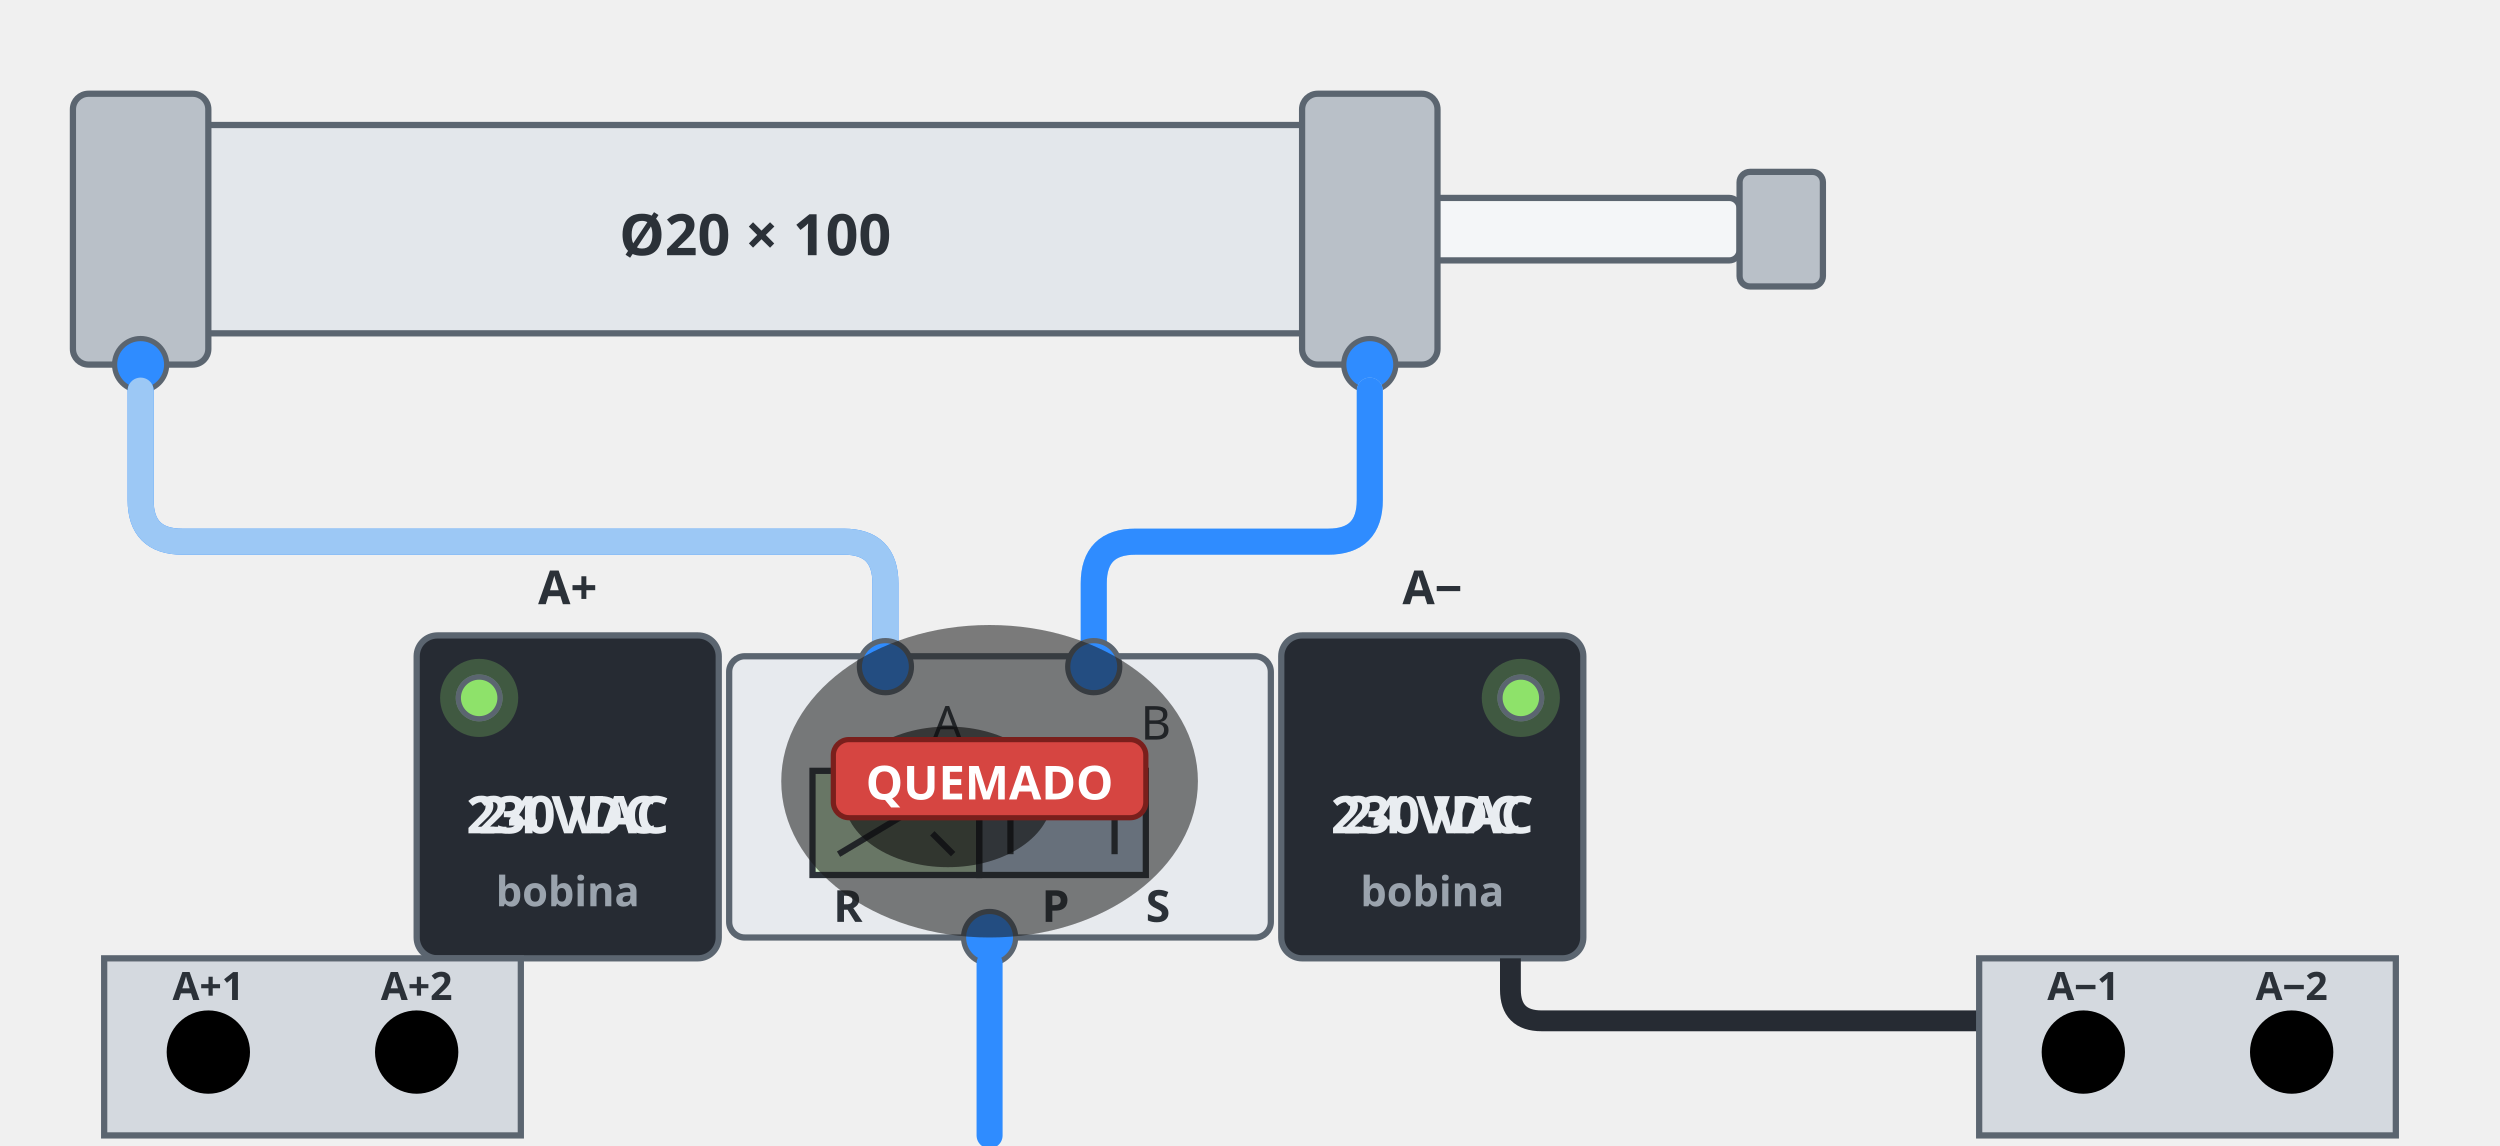
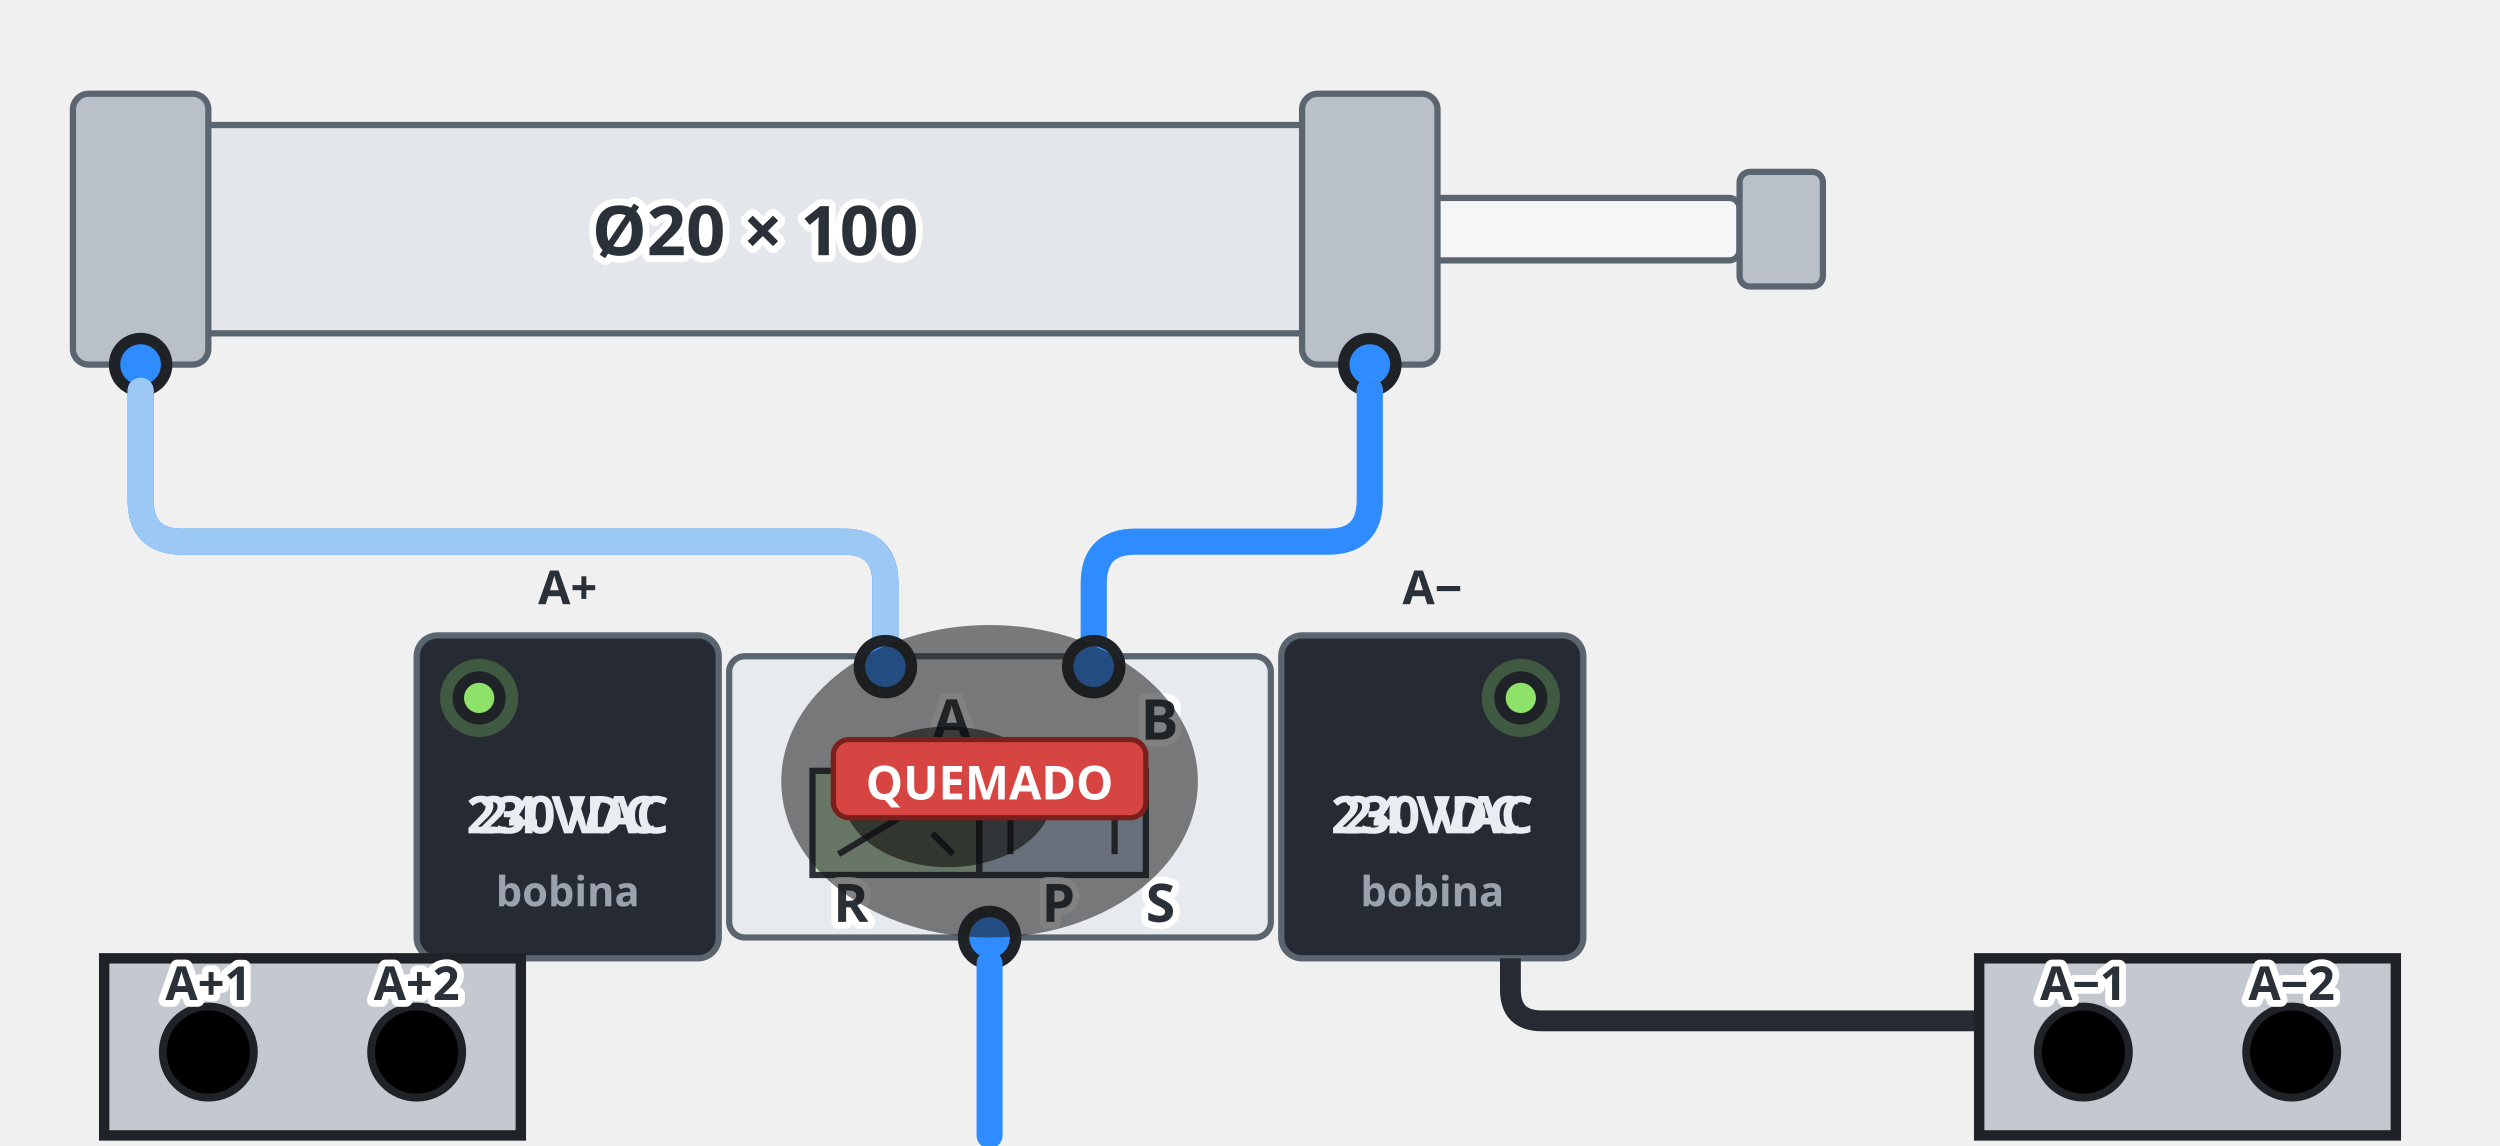
<svg xmlns="http://www.w3.org/2000/svg" viewBox="0 0 480 220" width="480" height="220" font-family="Segoe UI,Noto Sans,Arial,sans-serif">
  <defs>
    <pattern id="jwc-hys" width="5" height="5" patternUnits="userSpaceOnUse" patternTransform="rotate(45)">
      <rect width="5" height="5" fill="#f0a020" fill-opacity=".18" />
      <line x1="0" y1="0" x2="0" y2="5" stroke="#f0a020" stroke-width="1.4" />
    </pattern>
  </defs>
  <g data-translate="out.position:0:1:x:80">
    <rect x="150" y="38" width="184" height="12" rx="2" fill="#f4f6f8" stroke="#5b6570" stroke-width="1.2" />
    <rect x="334" y="33" width="16" height="22" rx="2" fill="#b9c0c8" stroke="#5b6570" stroke-width="1.2" />
  </g>
  <rect x="20" y="24" width="250" height="40" rx="4" fill="#e3e7eb" stroke="#5b6570" stroke-width="1.2" />
  <rect x="14" y="18" width="26" height="52" rx="3" fill="#b9c0c8" stroke="#5b6570" stroke-width="1.2" />
  <rect x="250" y="18" width="26" height="52" rx="3" fill="#b9c0c8" stroke="#5b6570" stroke-width="1.2" />
-   <text x="145" y="49" font-size="11" font-weight="700" fill="#2b3138" text-anchor="middle">Ø20 × 100</text>
-   <circle cx="27" cy="70" r="5" fill="#2f8cff" stroke="#5b6570" stroke-width="1" />
-   <circle cx="263" cy="70" r="5" fill="#2f8cff" stroke="#5b6570" stroke-width="1" />
+   <text x="145" y="49" font-size="13.2" font-weight="800" fill="#2b3138" text-anchor="middle" stroke="#ffffff" stroke-width="2.6" paint-order="stroke" stroke-linejoin="round">Ø20 × 100</text>
+   <circle cx="27" cy="70" r="5" fill="#2f8cff" stroke="#1f2328" stroke-width="2.2" />
+   <circle cx="263" cy="70" r="5" fill="#2f8cff" stroke="#1f2328" stroke-width="2.2" />
  <g data-show="out.spoolA">
    <path d="M27 75 V96 Q27 104 35 104 H162 Q170 104 170 112 V126" fill="none" stroke="#2f8cff" stroke-width="5" stroke-linecap="round" />
    <path d="M263 75 V96 Q263 104 255 104 H218 Q210 104 210 112 V126" fill="none" stroke="#9cc8f5" stroke-width="5" stroke-linecap="round" />
  </g>
  <g data-show="!out.spoolA">
    <path d="M27 75 V96 Q27 104 35 104 H162 Q170 104 170 112 V126" fill="none" stroke="#9cc8f5" stroke-width="5" stroke-linecap="round" />
    <path d="M263 75 V96 Q263 104 255 104 H218 Q210 104 210 112 V126" fill="none" stroke="#2f8cff" stroke-width="5" stroke-linecap="round" />
  </g>
  <rect x="140" y="126" width="104" height="54" rx="3" fill="#e7eaee" stroke="#5b6570" stroke-width="1.2" />
-   <circle cx="170" cy="128" r="5" fill="#2f8cff" stroke="#5b6570" stroke-width="1" />
-   <text x="179" y="142" font-size="9" font-weight="start" fill="#2b3138" text-anchor="600">A</text>
-   <circle cx="210" cy="128" r="5" fill="#2f8cff" stroke="#5b6570" stroke-width="1" />
-   <text x="219" y="142" font-size="9" font-weight="start" fill="#2b3138" text-anchor="600">B</text>
+   <circle cx="170" cy="128" r="5" fill="#2f8cff" stroke="#1f2328" stroke-width="2.2" />
+   <text x="179" y="142" font-size="10.8" font-weight="800" fill="#2b3138" text-anchor="600" stroke="#ffffff" stroke-width="2.6" paint-order="stroke" stroke-linejoin="round">A</text>
+   <circle cx="210" cy="128" r="5" fill="#2f8cff" stroke="#1f2328" stroke-width="2.2" />
+   <text x="219" y="142" font-size="10.8" font-weight="800" fill="#2b3138" text-anchor="600" stroke="#ffffff" stroke-width="2.6" paint-order="stroke" stroke-linejoin="round">B</text>
  <rect x="156" y="148" width="32" height="20" fill="#8ee26a" stroke="none" stroke-width="0" opacity=".35" data-show="out.spoolA" />
  <rect x="188" y="148" width="32" height="20" fill="#9cc8f5" stroke="none" stroke-width="0" opacity=".45" data-show="!out.spoolA" />
  <g stroke="#2b3138" stroke-width="1.2" fill="none">
    <rect x="156" y="148" width="32" height="20" />
    <rect x="188" y="148" width="32" height="20" />
  </g>
  <path d="M161 164 l20 -12 M176 152 h5 v4 M183 164 l-4 -4" fill="none" stroke="#2b3138" stroke-width="1.2" />
  <path d="M194 152 v12 M214 164 v-12 M211 155 l3 -3 l3 3" fill="none" stroke="#2b3138" stroke-width="1.2" />
-   <text x="160" y="177" font-size="8.5" font-weight="700" fill="#2b3138" text-anchor="600">R</text>
-   <text x="200" y="177" font-size="8.5" font-weight="700" fill="#2b3138" text-anchor="600">P</text>
-   <text x="220" y="177" font-size="8.5" font-weight="700" fill="#2b3138" text-anchor="600">S</text>
-   <circle cx="190" cy="180" r="5" fill="#2f8cff" stroke="#5b6570" stroke-width="1" />
+   <text x="160" y="177" font-size="10.2" font-weight="800" fill="#2b3138" text-anchor="600" stroke="#ffffff" stroke-width="2.6" paint-order="stroke" stroke-linejoin="round">R</text>
+   <text x="200" y="177" font-size="10.2" font-weight="800" fill="#2b3138" text-anchor="600" stroke="#ffffff" stroke-width="2.6" paint-order="stroke" stroke-linejoin="round">P</text>
+   <text x="220" y="177" font-size="10.2" font-weight="800" fill="#2b3138" text-anchor="600" stroke="#ffffff" stroke-width="2.6" paint-order="stroke" stroke-linejoin="round">S</text>
+   <circle cx="190" cy="180" r="5" fill="#2f8cff" stroke="#1f2328" stroke-width="2.2" />
  <path d="M190 185 V218" fill="none" stroke="#2f8cff" stroke-width="5" stroke-linecap="round" />
  <rect x="80" y="122" width="58" height="62" rx="4" fill="#262b33" stroke="#5b6570" stroke-width="1.2" />
-   <circle cx="92" cy="134" r="4" fill="#4a5058" stroke="#5b6570" stroke-width="1" />
+   <circle cx="92" cy="134" r="4" fill="#4a5058" stroke="#1f2328" stroke-width="2.2" />
  <g data-show="out.coilPlus">
    <circle cx="92" cy="134" r="7.5" fill="#8ee26a" stroke="none" stroke-width="0" opacity=".25" />
-     <circle cx="92" cy="134" r="4" fill="#8ee26a" stroke="#5b6570" stroke-width="1" />
+     <circle cx="92" cy="134" r="4" fill="#8ee26a" stroke="#1f2328" stroke-width="2.2" />
  </g>
  <g data-show="param.coil=24VDC">
    <text x="109" y="160" font-size="10" font-weight="700" fill="#e9edf1" text-anchor="middle">24 VDC</text>
  </g>
  <g data-show="param.coil=230VAC">
    <text x="109" y="160" font-size="10" font-weight="700" fill="#e9edf1" text-anchor="middle">230 VAC</text>
  </g>
  <text x="109" y="174" font-size="8" font-weight="600" fill="#9aa3ad" text-anchor="middle">bobina</text>
  <text x="109" y="116" font-size="9" font-weight="800" fill="#2b3138" text-anchor="middle">A+</text>
  <rect x="246" y="122" width="58" height="62" rx="4" fill="#262b33" stroke="#5b6570" stroke-width="1.2" />
-   <circle cx="292" cy="134" r="4" fill="#4a5058" stroke="#5b6570" stroke-width="1" />
+   <circle cx="292" cy="134" r="4" fill="#4a5058" stroke="#1f2328" stroke-width="2.2" />
  <g data-show="out.coilMinus">
    <circle cx="292" cy="134" r="7.5" fill="#8ee26a" stroke="none" stroke-width="0" opacity=".25" />
-     <circle cx="292" cy="134" r="4" fill="#8ee26a" stroke="#5b6570" stroke-width="1" />
+     <circle cx="292" cy="134" r="4" fill="#8ee26a" stroke="#1f2328" stroke-width="2.2" />
  </g>
  <g data-show="param.coil=24VDC">
    <text x="275" y="160" font-size="10" font-weight="700" fill="#e9edf1" text-anchor="middle">24 VDC</text>
  </g>
  <g data-show="param.coil=230VAC">
    <text x="275" y="160" font-size="10" font-weight="700" fill="#e9edf1" text-anchor="middle">230 VAC</text>
  </g>
  <text x="275" y="174" font-size="8" font-weight="600" fill="#9aa3ad" text-anchor="middle">bobina</text>
  <text x="275" y="116" font-size="9" font-weight="800" fill="#2b3138" text-anchor="middle">A−</text>
  <path d="M96 184 V190 Q96 196 90 196 H72" fill="none" stroke="#262b33" stroke-width="4" />
  <path d="M290 184 V190 Q290 196 296 196 H380" fill="none" stroke="#262b33" stroke-width="4" />
-   <rect x="20" y="184" width="80" height="34" fill="#d4d9df" stroke="#5b6570" stroke-width="1.2" />
-   <circle cx="40" cy="202" r="7" fill="#f4f6f8" stroke="#5b6570" stroke-width="1.2" />
-   <circle cx="40" cy="202" r="4.8" fill="none" stroke="#c9cfd6" stroke-width="1" />
-   <path d="M36.5 202h7 M40 198.5v7" fill="none" stroke="#39414b" stroke-width="1.8" stroke-linecap="round" />
+   <rect x="20" y="184" width="80" height="34" fill="#c4c9cf" stroke="#1f2328" stroke-width="2" />
+   <circle cx="40" cy="202" r="8.4" fill="#fbfbfc" stroke="#1f2328" stroke-width="2.2" />
+   <circle cx="40" cy="202" r="5.6" fill="none" stroke="#a3aab2" stroke-width="1.1" />
+   <path d="M35.4 202h9.2 M40 197.4v9.2" fill="none" stroke="#2a2e33" stroke-width="2.52" stroke-linecap="round" />
  <circle class="jw-term" data-term="A+1" cx="40" cy="202" r="8" />
-   <text x="40" y="192" font-size="7.5" font-weight="700" fill="#2b3138" text-anchor="middle">A+1</text>
-   <circle cx="80" cy="202" r="7" fill="#f4f6f8" stroke="#5b6570" stroke-width="1.2" />
-   <circle cx="80" cy="202" r="4.8" fill="none" stroke="#c9cfd6" stroke-width="1" />
-   <path d="M76.5 202h7 M80 198.5v7" fill="none" stroke="#39414b" stroke-width="1.8" stroke-linecap="round" />
+   <text x="40" y="192" font-size="9.0" font-weight="800" fill="#2b3138" text-anchor="middle" stroke="#ffffff" stroke-width="2.6" paint-order="stroke" stroke-linejoin="round">A+1</text>
+   <circle cx="80" cy="202" r="8.4" fill="#fbfbfc" stroke="#1f2328" stroke-width="2.2" />
+   <circle cx="80" cy="202" r="5.6" fill="none" stroke="#a3aab2" stroke-width="1.1" />
+   <path d="M75.4 202h9.2 M80 197.4v9.2" fill="none" stroke="#2a2e33" stroke-width="2.52" stroke-linecap="round" />
  <circle class="jw-term" data-term="A+2" cx="80" cy="202" r="8" />
-   <text x="80" y="192" font-size="7.5" font-weight="700" fill="#2b3138" text-anchor="middle">A+2</text>
-   <rect x="380" y="184" width="80" height="34" fill="#d4d9df" stroke="#5b6570" stroke-width="1.2" />
-   <circle cx="400" cy="202" r="7" fill="#f4f6f8" stroke="#5b6570" stroke-width="1.2" />
-   <circle cx="400" cy="202" r="4.8" fill="none" stroke="#c9cfd6" stroke-width="1" />
-   <path d="M396.5 202h7 M400 198.5v7" fill="none" stroke="#39414b" stroke-width="1.8" stroke-linecap="round" />
+   <text x="80" y="192" font-size="9.0" font-weight="800" fill="#2b3138" text-anchor="middle" stroke="#ffffff" stroke-width="2.6" paint-order="stroke" stroke-linejoin="round">A+2</text>
+   <rect x="380" y="184" width="80" height="34" fill="#c4c9cf" stroke="#1f2328" stroke-width="2" />
+   <circle cx="400" cy="202" r="8.4" fill="#fbfbfc" stroke="#1f2328" stroke-width="2.2" />
+   <circle cx="400" cy="202" r="5.6" fill="none" stroke="#a3aab2" stroke-width="1.1" />
+   <path d="M395.4 202h9.2 M400 197.4v9.2" fill="none" stroke="#2a2e33" stroke-width="2.52" stroke-linecap="round" />
  <circle class="jw-term" data-term="A-1" cx="400" cy="202" r="8" />
-   <text x="400" y="192" font-size="7.5" font-weight="700" fill="#2b3138" text-anchor="middle">A−1</text>
-   <circle cx="440" cy="202" r="7" fill="#f4f6f8" stroke="#5b6570" stroke-width="1.2" />
-   <circle cx="440" cy="202" r="4.8" fill="none" stroke="#c9cfd6" stroke-width="1" />
-   <path d="M436.5 202h7 M440 198.5v7" fill="none" stroke="#39414b" stroke-width="1.8" stroke-linecap="round" />
+   <text x="400" y="192" font-size="9.0" font-weight="800" fill="#2b3138" text-anchor="middle" stroke="#ffffff" stroke-width="2.6" paint-order="stroke" stroke-linejoin="round">A−1</text>
+   <circle cx="440" cy="202" r="8.4" fill="#fbfbfc" stroke="#1f2328" stroke-width="2.2" />
+   <circle cx="440" cy="202" r="5.6" fill="none" stroke="#a3aab2" stroke-width="1.1" />
+   <path d="M435.4 202h9.2 M440 197.4v9.2" fill="none" stroke="#2a2e33" stroke-width="2.52" stroke-linecap="round" />
  <circle class="jw-term" data-term="A-2" cx="440" cy="202" r="8" />
-   <text x="440" y="192" font-size="7.5" font-weight="700" fill="#2b3138" text-anchor="middle">A−2</text>
+   <text x="440" y="192" font-size="9.0" font-weight="800" fill="#2b3138" text-anchor="middle" stroke="#ffffff" stroke-width="2.6" paint-order="stroke" stroke-linejoin="round">A−2</text>
  <g data-show="damaged">
    <ellipse cx="190" cy="150" rx="40" ry="30" fill="#1a1a1a" opacity=".55" />
    <ellipse cx="182.0" cy="153.0" rx="20.0" ry="13.5" fill="#0b0b0b" opacity=".6" />
    <rect x="160" y="142" width="60" height="15" rx="3" fill="#d64541" stroke="#7a1f1c" stroke-width="1" />
    <text x="190" y="153.5" font-size="9" font-weight="800" fill="#fff" text-anchor="middle">QUEMADO</text>
  </g>
</svg>
